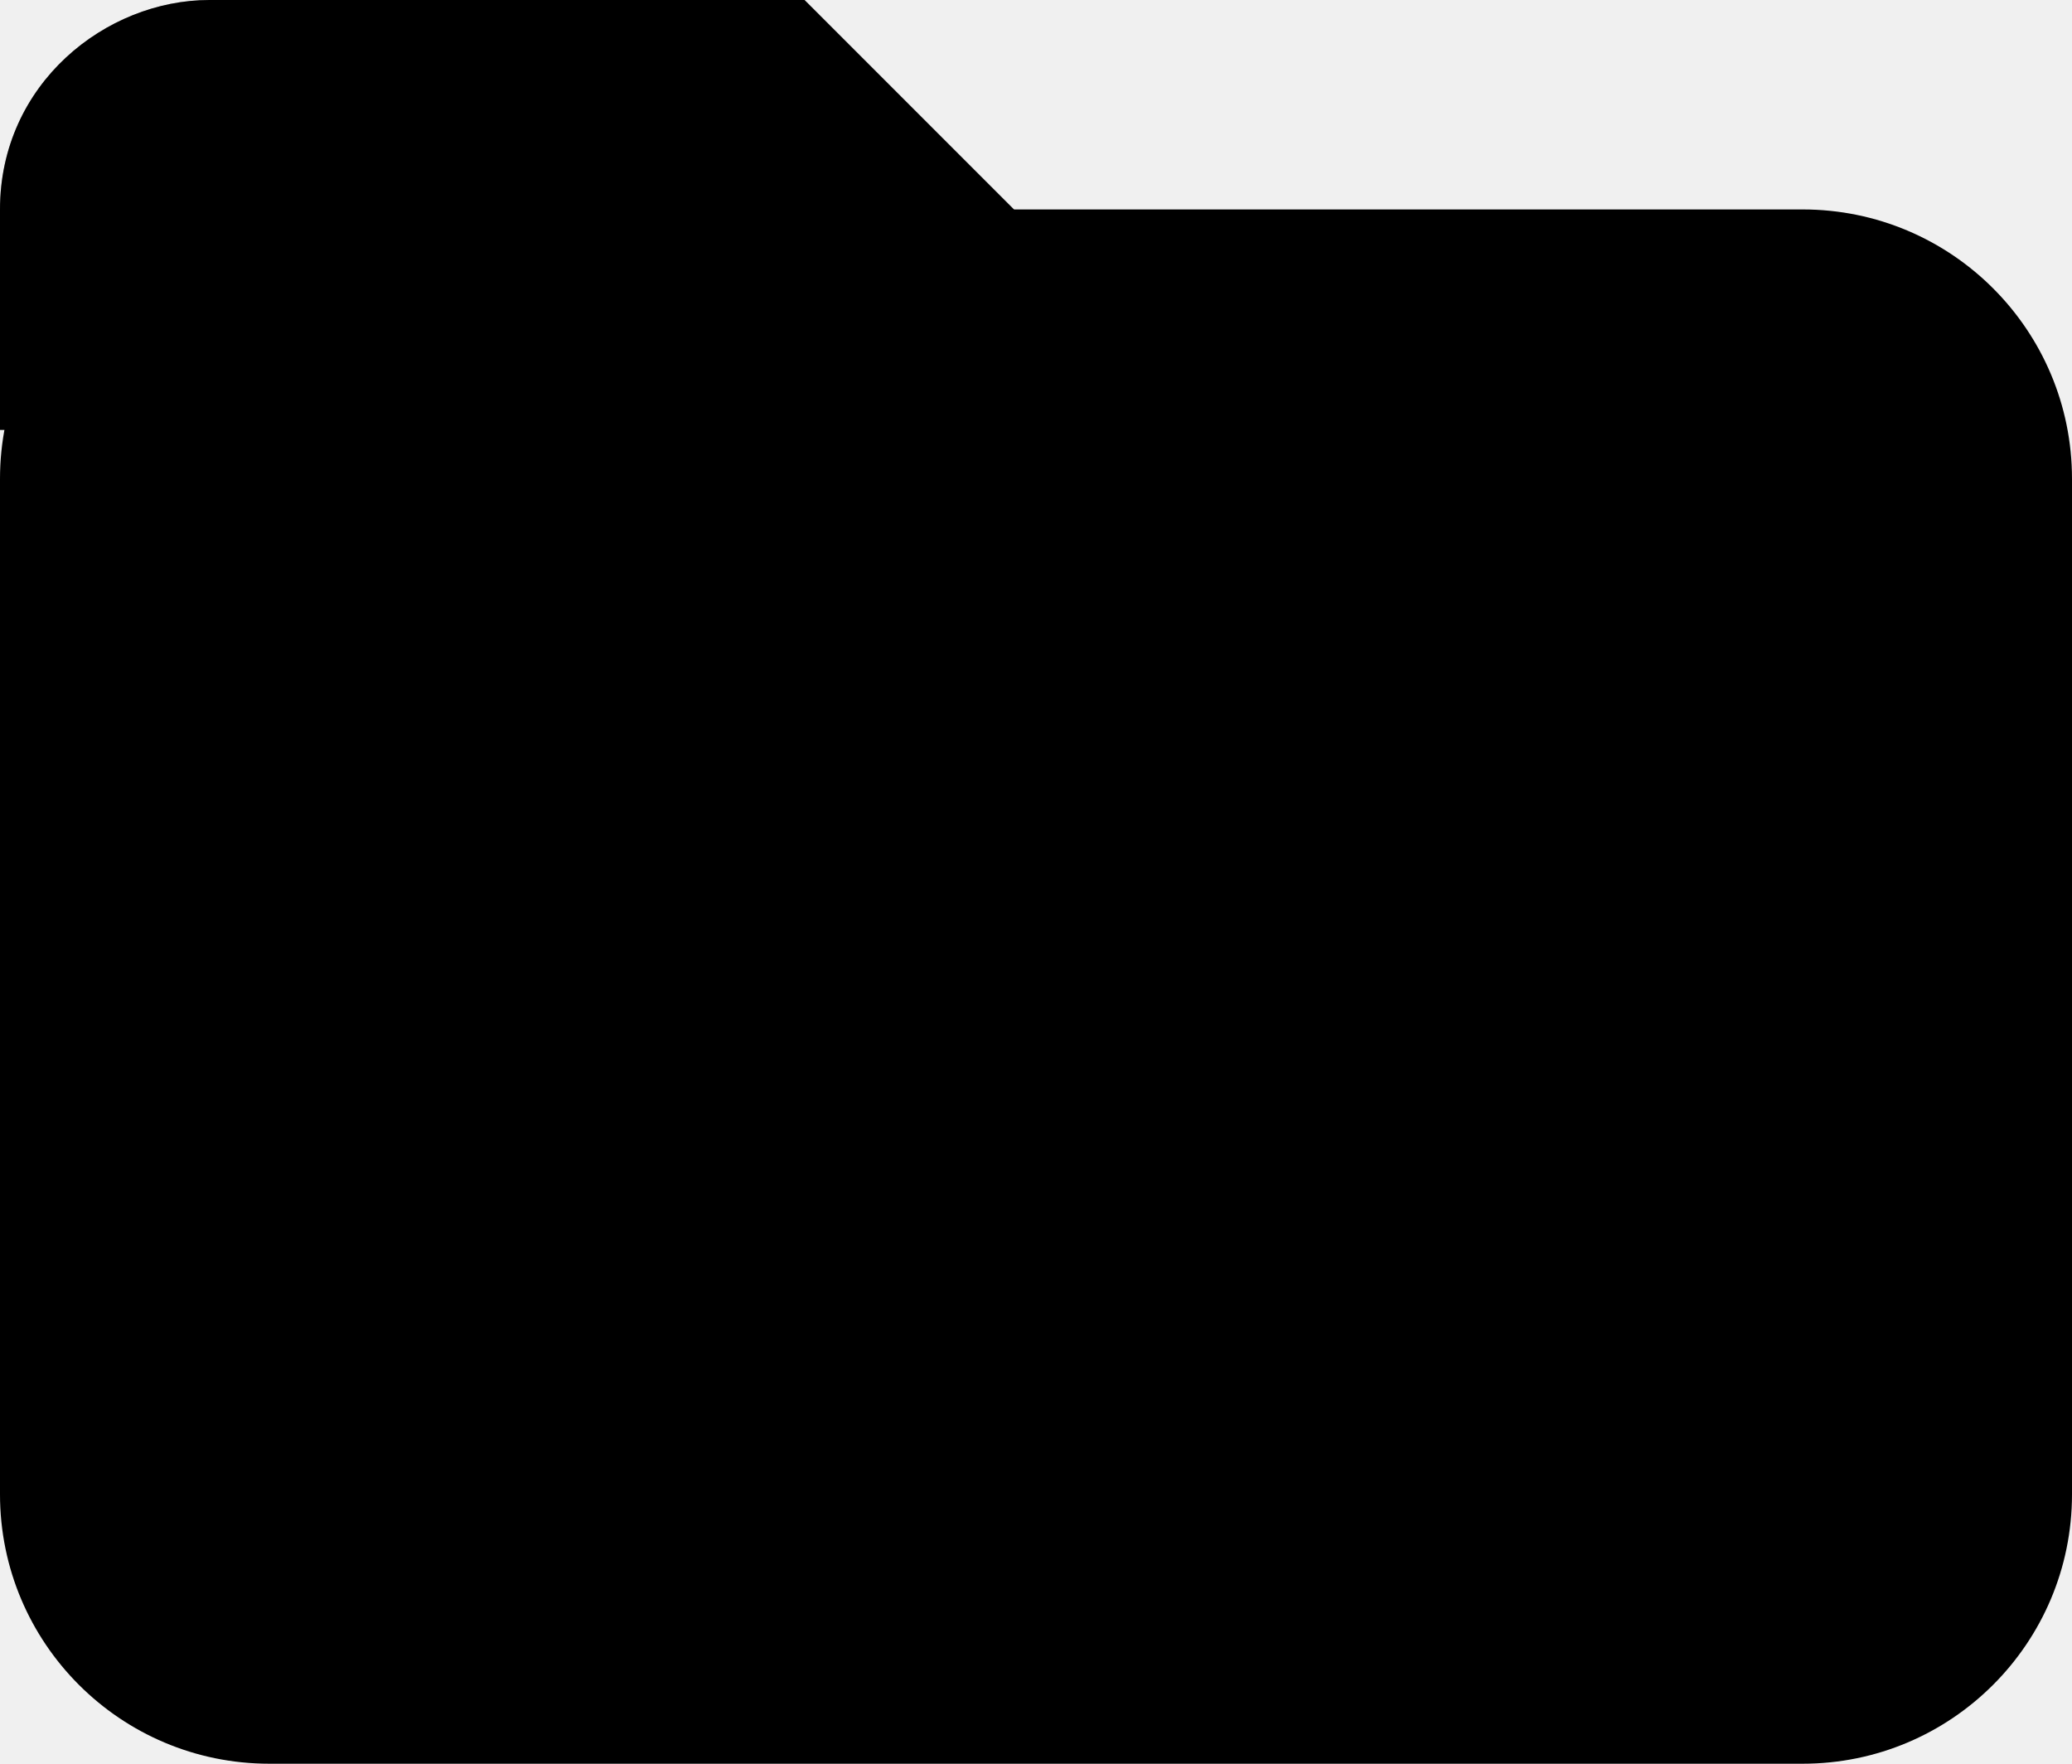
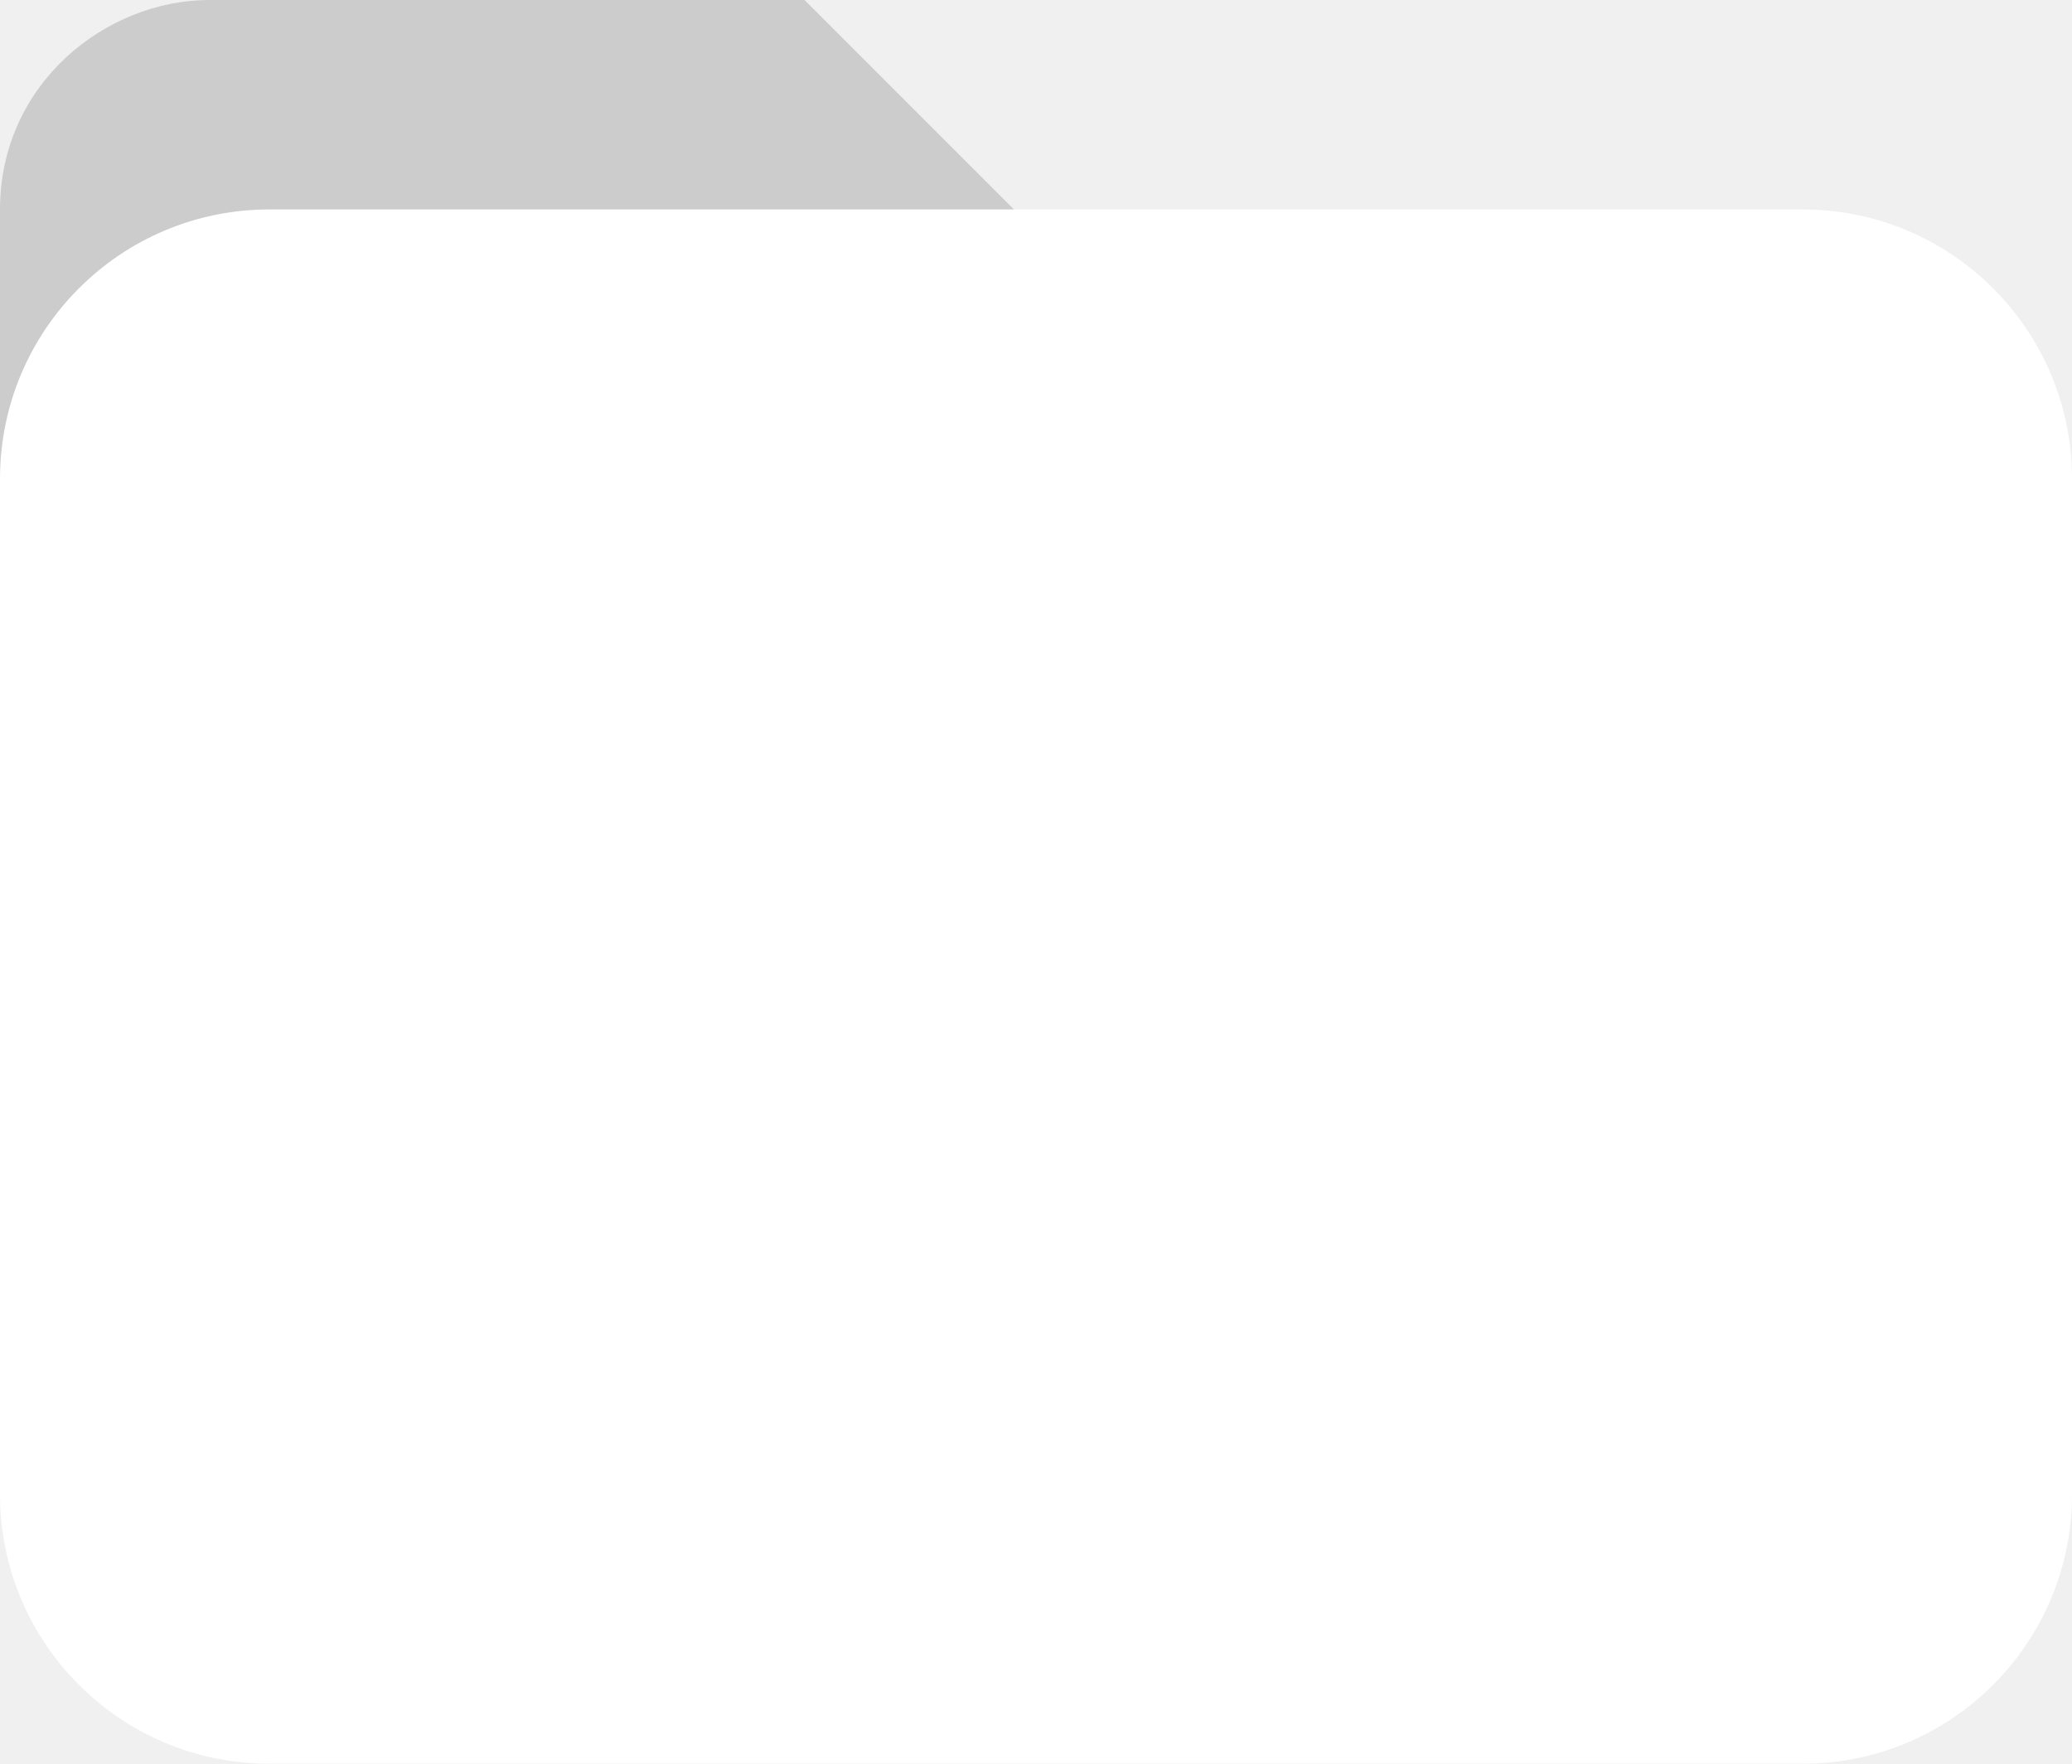
- <svg xmlns="http://www.w3.org/2000/svg" viewBox="0 0 940 800" version="1.1" fill="inherit">
-   <path d="M 0 195 H 460 L 460 95 l -95 -95 H 95 c -47 0 -95 38 -95 95" fill="inherit" />
-   <path d="M 0 195 H 460 L 460 95 l -95 -95 H 95 c -47 0 -95 38 -95 95" fill="#0004" />
-   <rect y="95" rx="13%" width="100%" height="705" fill="inherit" />
+ <svg xmlns="http://www.w3.org/2000/svg" viewBox="0 0 940 800" version="1.1">
+   <path d="M 0 220 H 460 L 460 95 l -95 -95 H 95 c -47 0 -95 38 -95 95" fill="#ccc" />
+   <rect y="95" rx="13%" width="100%" height="705" fill="#fff" />
</svg>
